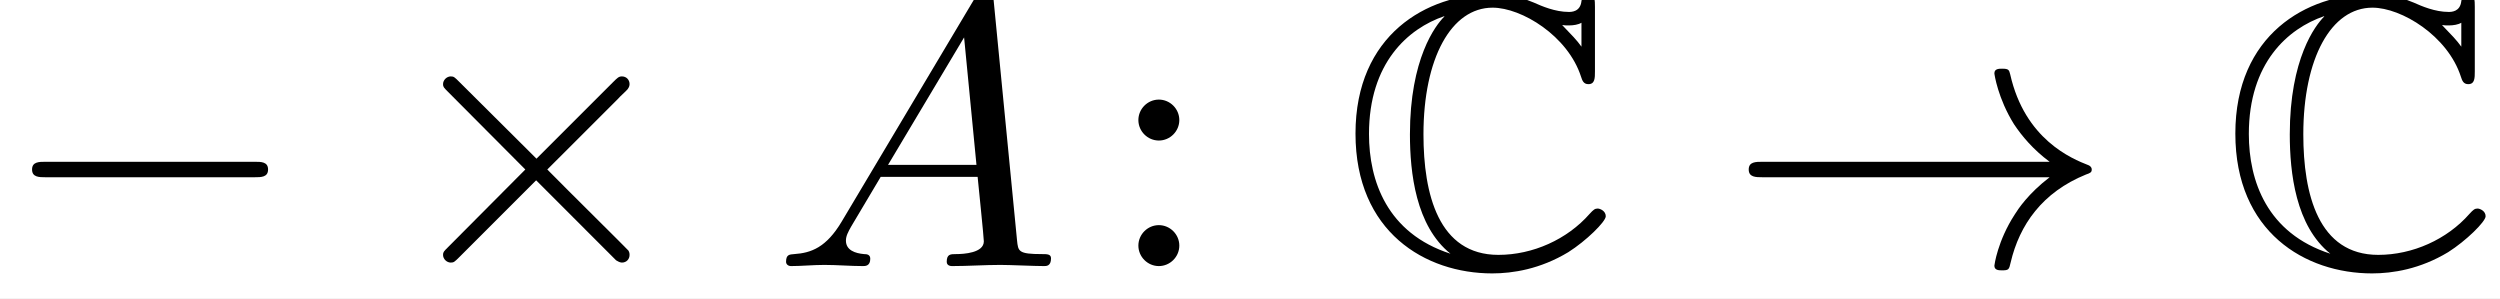
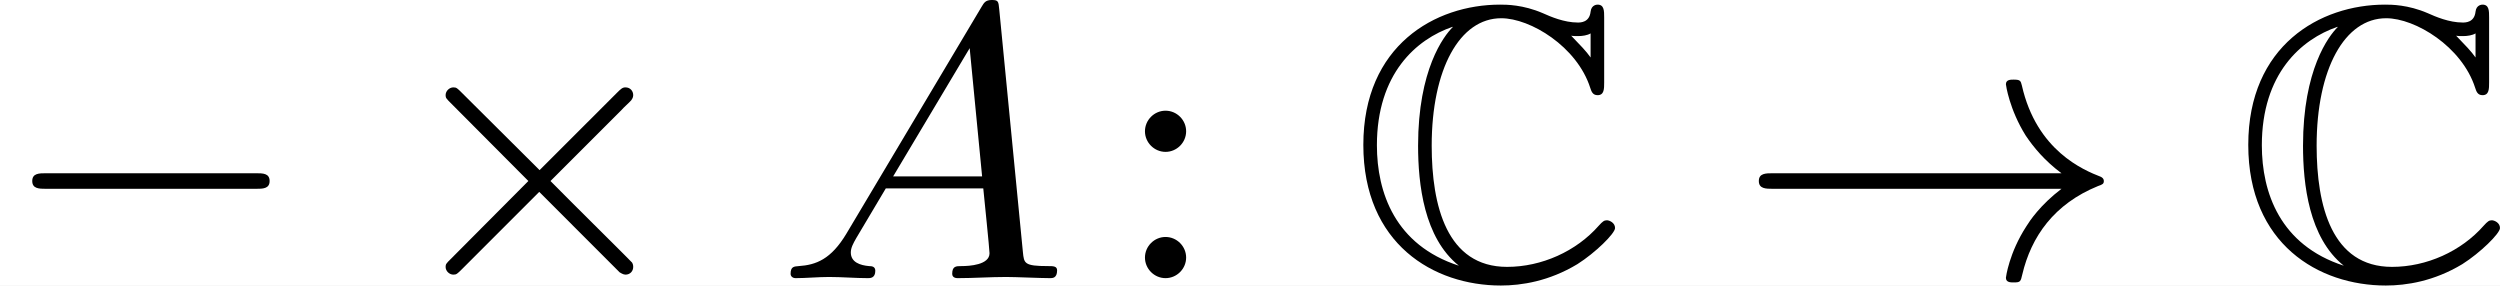
- <svg xmlns="http://www.w3.org/2000/svg" xmlns:xlink="http://www.w3.org/1999/xlink" height="11.54pt" version="1.1" viewBox="-21.804 15.722 96.72 11.54" width="96.72pt">
+ <svg xmlns="http://www.w3.org/2000/svg" xmlns:xlink="http://www.w3.org/1999/xlink" height="10.984pt" version="1.1" viewBox="-21.804 15.317 96.164 10.984" width="96.164pt">
  <defs>
    <path d="M6.545 -6.685C6.545 -6.854 6.545 -7.014 6.376 -7.014C6.366 -7.014 6.217 -7.014 6.197 -6.834C6.167 -6.555 5.938 -6.555 5.868 -6.555C5.519 -6.555 5.171 -6.705 4.971 -6.795C4.463 -7.014 4.035 -7.014 3.875 -7.014C2.212 -7.014 0.369 -5.968 0.369 -3.417C0.369 -0.877 2.172 0.189 3.895 0.189C4.423 0.189 5.131 0.08 5.858 -0.359C6.316 -0.648 6.824 -1.146 6.824 -1.285S6.675 -1.484 6.615 -1.484C6.545 -1.484 6.506 -1.455 6.406 -1.345C5.828 -0.687 4.941 -0.289 4.055 -0.289C2.511 -0.289 2.122 -1.853 2.122 -3.397C2.122 -5.36 2.839 -6.665 3.905 -6.665C4.653 -6.665 5.848 -5.938 6.187 -4.882C6.217 -4.792 6.247 -4.692 6.376 -4.692C6.545 -4.692 6.545 -4.852 6.545 -5.021V-6.685ZM6.197 -5.659C6.077 -5.828 5.948 -5.958 5.699 -6.217C5.748 -6.207 5.828 -6.207 5.878 -6.207C5.988 -6.207 6.117 -6.227 6.197 -6.276V-5.659ZM2.66 -6.436C2.431 -6.207 1.773 -5.35 1.773 -3.397C1.773 -2.411 1.923 -1.036 2.819 -0.319C1.186 -0.847 0.717 -2.192 0.717 -3.407C0.717 -5.24 1.724 -6.127 2.66 -6.446V-6.436Z" id="g0-67" />
    <path d="M1.913 -3.766C1.913 -4.055 1.674 -4.294 1.385 -4.294S0.857 -4.055 0.857 -3.766S1.096 -3.238 1.385 -3.238S1.913 -3.477 1.913 -3.766ZM1.913 -0.528C1.913 -0.817 1.674 -1.056 1.385 -1.056S0.857 -0.817 0.857 -0.528S1.096 0 1.385 0S1.913 -0.239 1.913 -0.528Z" id="g3-58" />
    <path d="M6.565 -2.291C6.735 -2.291 6.914 -2.291 6.914 -2.491S6.735 -2.69 6.565 -2.69H1.176C1.006 -2.69 0.827 -2.69 0.827 -2.491S1.006 -2.291 1.176 -2.291H6.565Z" id="g1-0" />
    <path d="M3.875 -2.77L1.883 -4.752C1.763 -4.872 1.743 -4.892 1.664 -4.892C1.564 -4.892 1.465 -4.802 1.465 -4.692C1.465 -4.623 1.484 -4.603 1.594 -4.493L3.587 -2.491L1.594 -0.488C1.484 -0.379 1.465 -0.359 1.465 -0.289C1.465 -0.179 1.564 -0.09 1.664 -0.09C1.743 -0.09 1.763 -0.11 1.883 -0.229L3.866 -2.212L5.928 -0.149C5.948 -0.139 6.017 -0.09 6.077 -0.09C6.197 -0.09 6.276 -0.179 6.276 -0.289C6.276 -0.309 6.276 -0.349 6.247 -0.399C6.237 -0.418 4.653 -1.983 4.154 -2.491L5.978 -4.314C6.027 -4.374 6.177 -4.503 6.227 -4.563C6.237 -4.583 6.276 -4.623 6.276 -4.692C6.276 -4.802 6.197 -4.892 6.077 -4.892C5.998 -4.892 5.958 -4.852 5.848 -4.742L3.875 -2.77Z" id="g1-2" />
    <path d="M8.309 -2.291C7.761 -1.873 7.492 -1.465 7.412 -1.335C6.964 -0.648 6.884 -0.02 6.884 -0.01C6.884 0.11 7.004 0.11 7.083 0.11C7.253 0.11 7.263 0.09 7.303 -0.09C7.532 -1.066 8.12 -1.903 9.245 -2.361C9.365 -2.401 9.395 -2.421 9.395 -2.491S9.335 -2.59 9.315 -2.6C8.877 -2.77 7.671 -3.268 7.293 -4.941C7.263 -5.061 7.253 -5.091 7.083 -5.091C7.004 -5.091 6.884 -5.091 6.884 -4.971C6.884 -4.951 6.974 -4.324 7.392 -3.656C7.592 -3.357 7.88 -3.009 8.309 -2.69H0.907C0.727 -2.69 0.548 -2.69 0.548 -2.491S0.727 -2.291 0.907 -2.291H8.309Z" id="g1-33" />
    <path d="M1.783 -1.146C1.385 -0.478 0.996 -0.339 0.558 -0.309C0.438 -0.299 0.349 -0.299 0.349 -0.11C0.349 -0.05 0.399 0 0.478 0C0.747 0 1.056 -0.03 1.335 -0.03C1.664 -0.03 2.012 0 2.331 0C2.391 0 2.521 0 2.521 -0.189C2.521 -0.299 2.431 -0.309 2.361 -0.309C2.132 -0.329 1.893 -0.408 1.893 -0.658C1.893 -0.777 1.953 -0.887 2.032 -1.026L2.79 -2.301H5.29C5.31 -2.092 5.45 -0.737 5.45 -0.638C5.45 -0.339 4.932 -0.309 4.732 -0.309C4.593 -0.309 4.493 -0.309 4.493 -0.11C4.493 0 4.613 0 4.633 0C5.041 0 5.469 -0.03 5.878 -0.03C6.127 -0.03 6.755 0 7.004 0C7.064 0 7.183 0 7.183 -0.199C7.183 -0.309 7.083 -0.309 6.954 -0.309C6.336 -0.309 6.336 -0.379 6.306 -0.667L5.699 -6.894C5.679 -7.093 5.679 -7.133 5.509 -7.133C5.35 -7.133 5.31 -7.064 5.25 -6.964L1.783 -1.146ZM2.979 -2.61L4.941 -5.898L5.26 -2.61H2.979Z" id="g2-65" />
  </defs>
  <g id="page1" transform="matrix(1.5 0 0 1.5 0 0)">
-     <rect fill="#ffffff" height="7.693" width="64.48" x="-14.536" y="10.481" />
+     <rect fill="#ffffff" height="7.323" width="64.109" x="-14.536" y="10.211" />
    <use x="-14.536" xlink:href="#g1-0" y="17.344" />
    <use x="-4.574" xlink:href="#g1-2" y="17.344" />
    <use x="5.389" xlink:href="#g2-65" y="17.344" />
    <use x="13.968" xlink:href="#g3-58" y="17.344" />
    <use x="20.056" xlink:href="#g0-67" y="17.344" />
    <use x="30.019" xlink:href="#g1-33" y="17.344" />
    <use x="42.749" xlink:href="#g0-67" y="17.344" />
  </g>
</svg>
